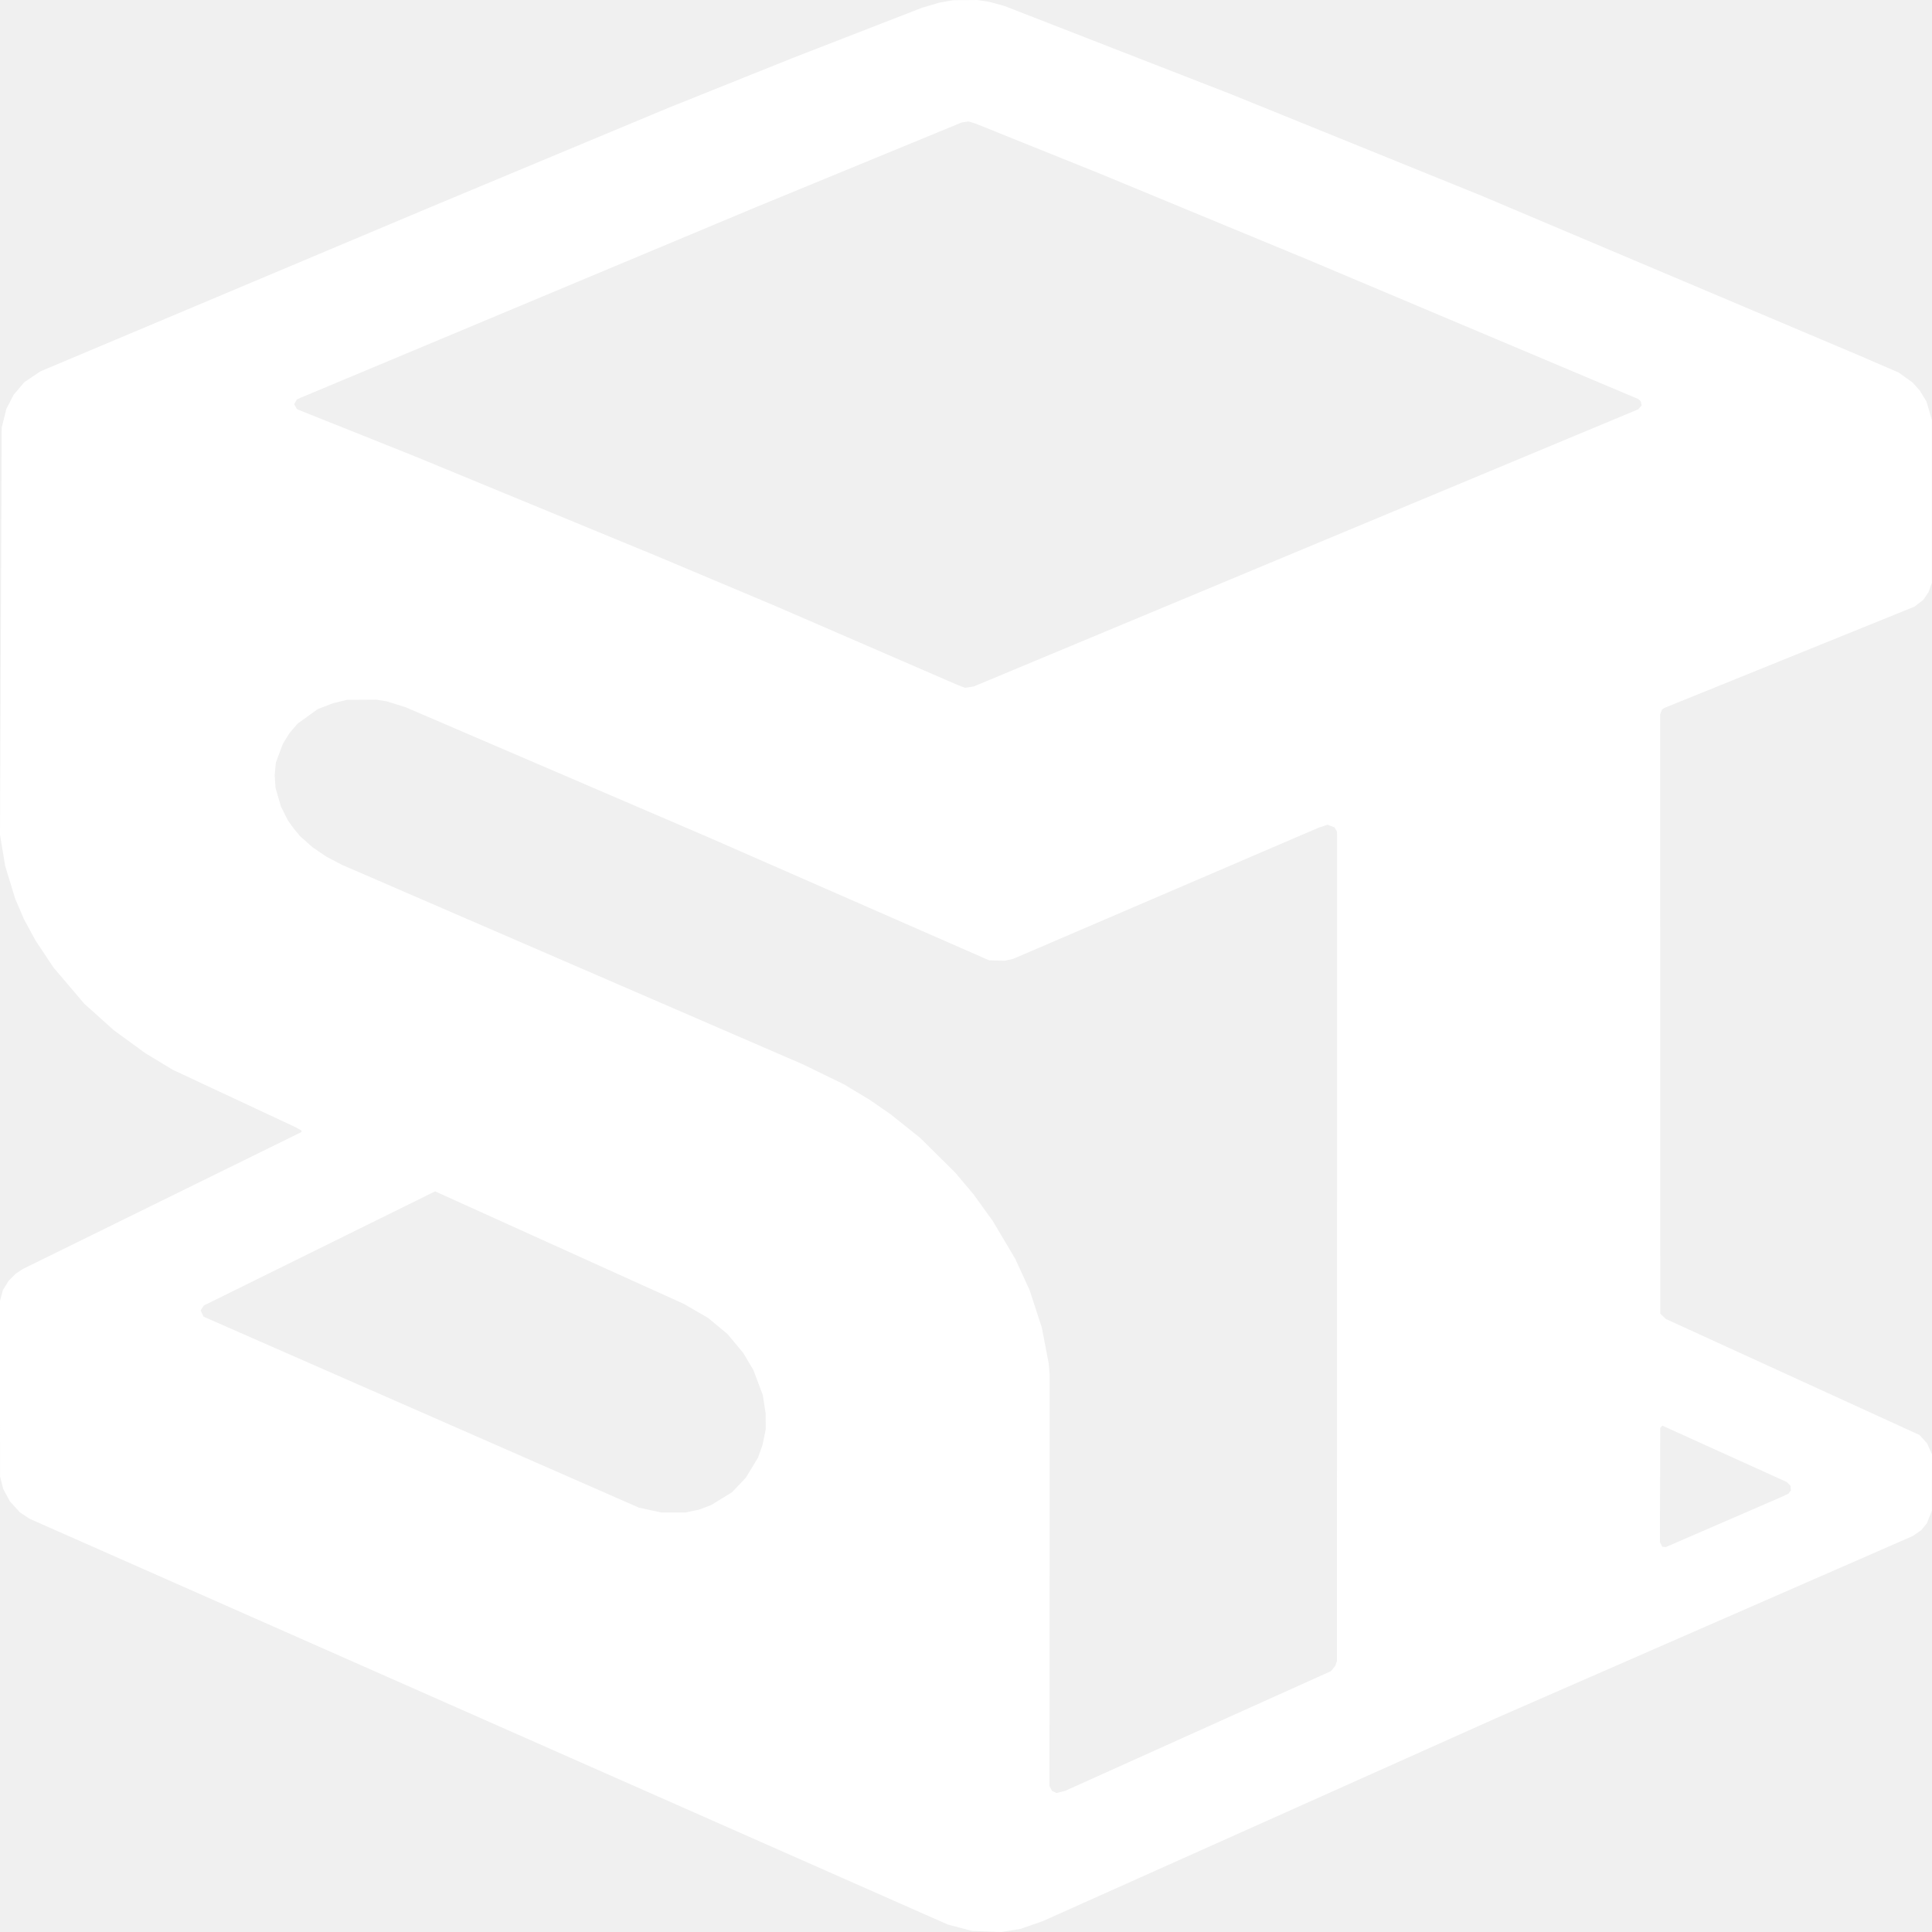
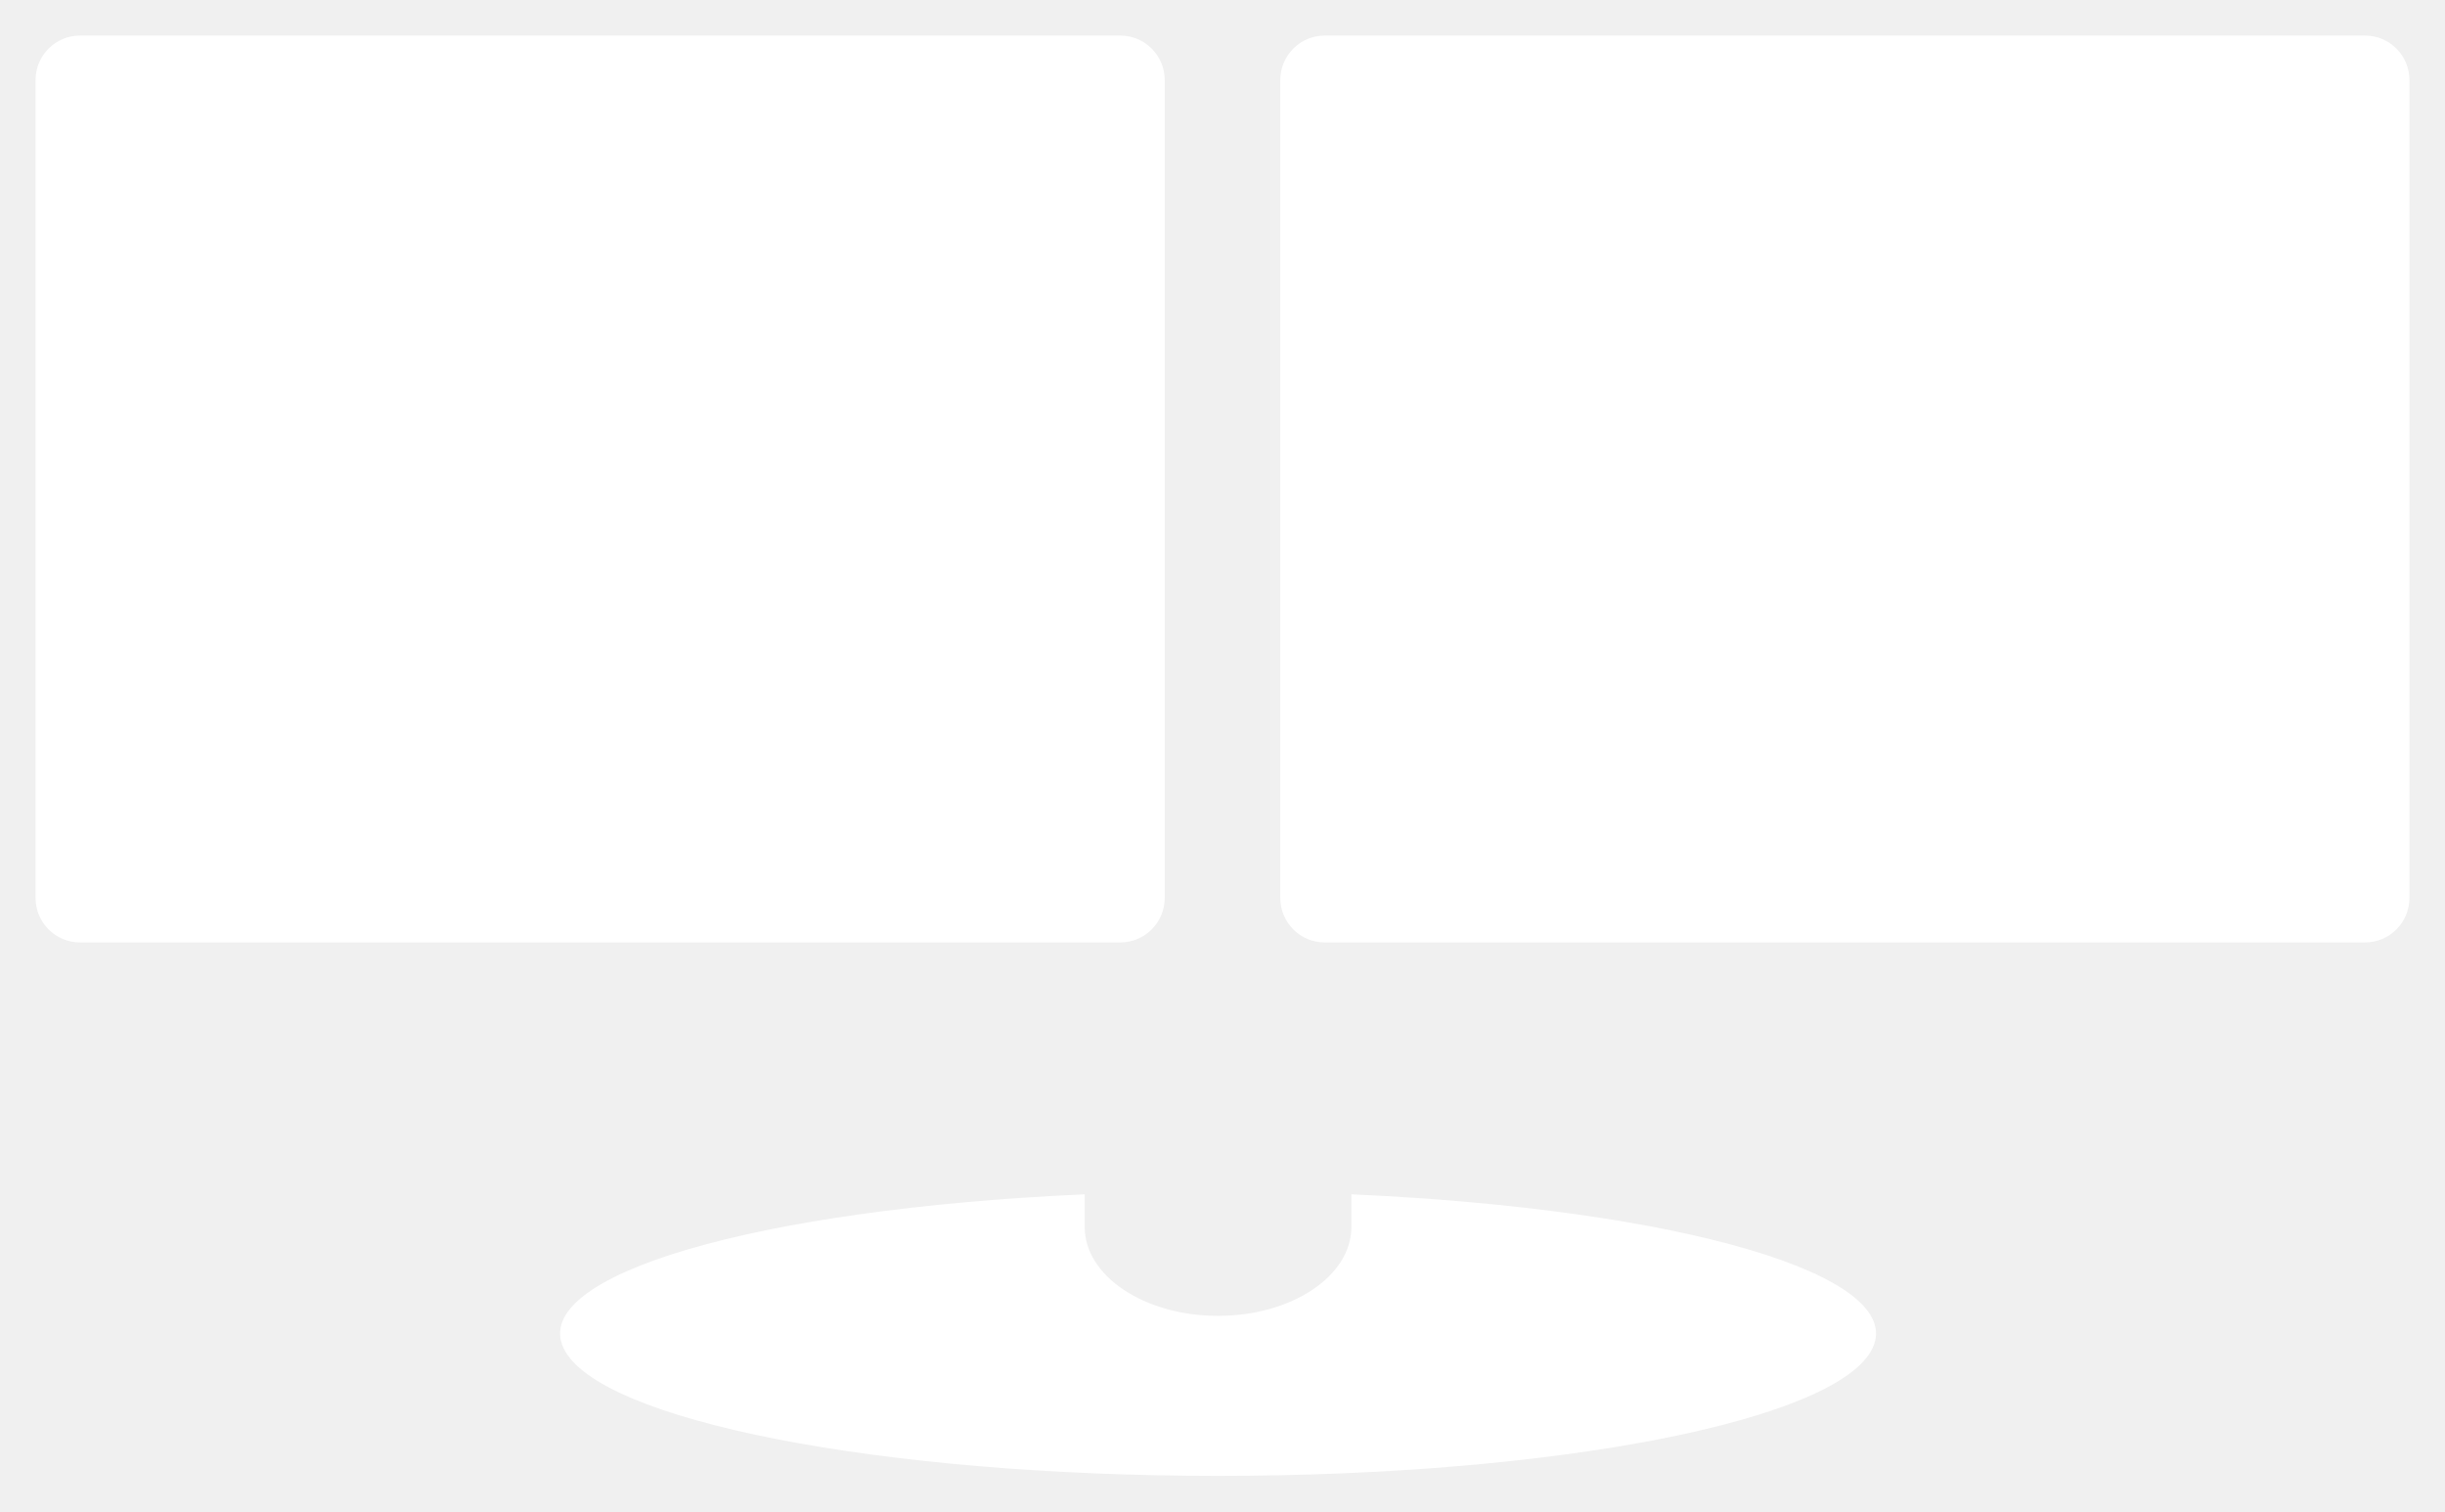
- <svg xmlns="http://www.w3.org/2000/svg" viewBox="0 0 1234.43 1234.43">
-   <path fill="#ffffff" fill-rule="evenodd" d="M608.87,0.15L600.05,1.73L589.02,4.99L506.3,37.12L426.9,68.97L275.8,132.03L25.76,237.3L15.52,244.23L8.68,252.3L4.05,261.3L1.08,273.3L0,533.3L3.31,553.3L9.73,574.3L15.31,587.3L22.91,601.3L34.27,618.29L53.83,641.3L72.87,658.38L92.72,672.83L110.37,683.52L188.67,720.13L192.58,722.3L192.65,723.3L14.41,810.9L10,813.84L5.53,818.3L1.86,824.3L0.01,831.3L0.02,943.3L2.03,951.3L6.34,959.3L12.71,966.3L18.83,970.37L605.56,1229.65L621,1233.73L639.75,1234.43L651.88,1232.49L666.22,1227.5L957.38,1097.15L1222.08,981.45L1227.59,977.67L1231.15,973.3L1234.32,965.3L1234.43,929.3L1231.35,922.3L1226.49,916.9L1064.36,842.75L1060.81,839.3L1060.75,456.3L1061.98,453.3L1063.47,452.3L1223.18,387.63L1228.84,383.3L1232.24,378.3L1234.34,372.3L1234.35,268.3L1230.9,256.54L1226.49,249.34L1222.08,244.46L1213.25,238.1L1187.89,227.12L946.36,124.97L786.44,60.15L641.96,3.89L632.03,1.15L624.31,0ZM614.39,78.28L482.04,132.77L191.98,254.18L189.63,255.3L187.97,258.3L189.66,261.3L190.88,261.92L264.77,291.45L419.17,355.11L495.27,387.14L612.18,437.8L616.59,439.46L622.11,438.63L1046.72,261.53L1048.92,259.04L1048.31,256.3L1046.72,254.93L836.07,166.09L702.62,110.89L623.21,78.93L618.8,77.6ZM221.76,447.16L212.93,449.27L203.01,453.07L190.22,462.3L185.03,468.3L180.72,475.3L176.25,487.3L175.5,495.3L176.03,503.3L179.48,515.3L184.01,524.3L187.57,529.21L191.74,534.3L199.7,541.35L208.52,547.35L218.45,552.56L512.92,680.02L539.39,692.9L555.93,702.89L569.17,712.05L587.92,727.04L610.4,749.3L622.18,763.3L634.43,780.3L648.67,804.3L657.86,824.3L665.67,848.3L670.09,871.3L670.67,878.3L670.58,1141.3L672.24,1144.3L675.04,1145.65L680.56,1144.25L850.4,1067.77L853.17,1064.3L854.22,1061.3L854.32,536.3L854.26,531.3L852.61,528.59L848.2,526.95L842.68,528.77L647.47,612.6L641.96,613.86L632.03,613.6L454.47,535.78L259.26,451.92L247.12,448.11L240.51,447.04ZM278.01,761.2L130.22,834.14L128.18,837.3L130.1,841.3L408.15,963.27L422.48,966.39L437.92,966.41L446.75,964.55L454.47,961.61L467.7,953.46L476.53,944.19L484.34,931.3L487.17,923.3L489.26,913.3L489.23,903.3L487.37,891.3L481.34,875.3L474.78,864.3L464.75,852.3L452.26,841.96L436.82,833.05ZM1062.16,910.9L1060.8,912.3L1060.58,985.3L1062.16,988.31L1064.36,988.49L1138.26,956.46L1142.67,954.37L1144.26,952.3L1144.02,949.3L1141.57,946.88Z" />
+ <svg xmlns="http://www.w3.org/2000/svg" viewBox="62 112 275 170">
+   <rect x="66" y="116" width="127" height="102" rx="5" fill="#ffffff" />
+   <rect x="206" y="116" width="127" height="102" rx="5" fill="#ffffff" />
+   <path fill="#ffffff" d="M184,246.33 L184,250 A15,10 0 0 0 214,250 L214,246.33 A74,16 0 1 1 184,246.33 Z" />
</svg>
